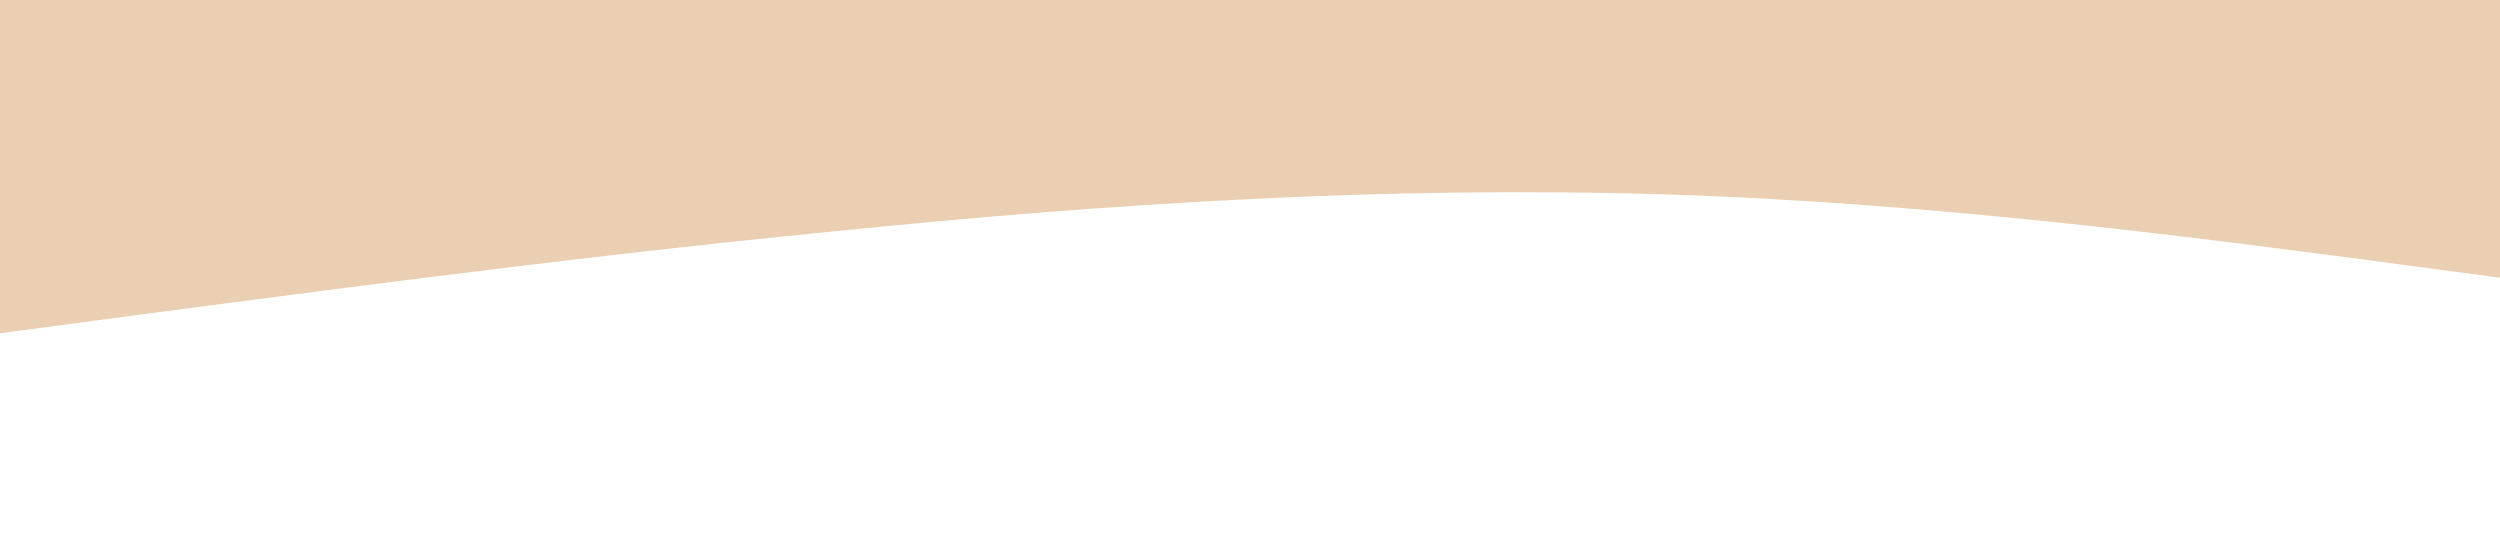
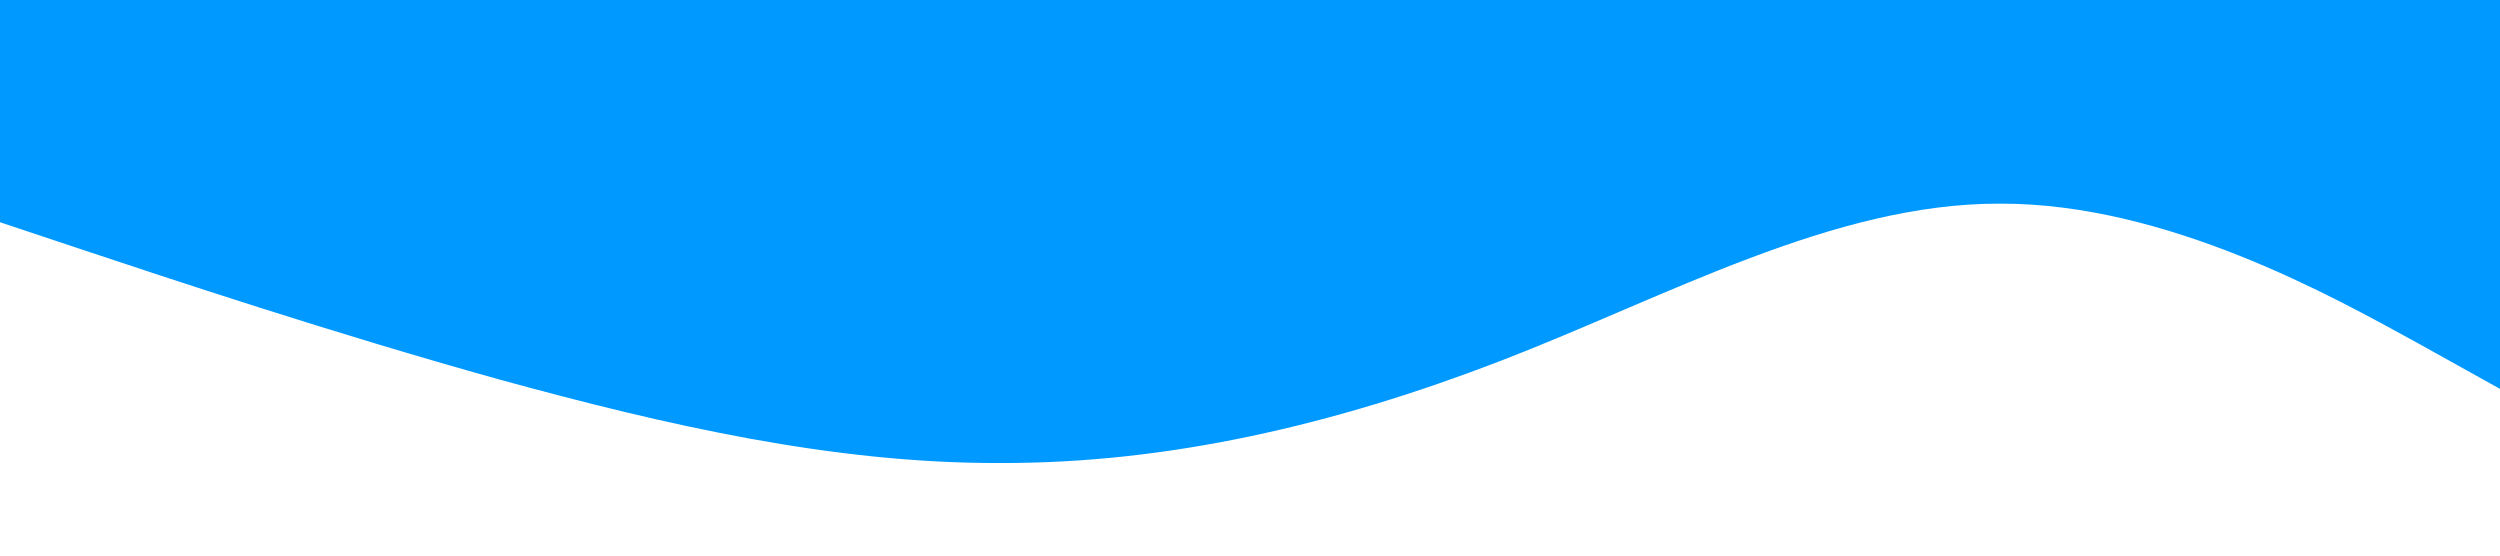
<svg xmlns="http://www.w3.org/2000/svg" viewBox="0 0 1440 320">
-   <path fill="#EBCFB2" fill-opacity="1" d="M0,192L80,181.3C160,171,320,149,480,133.3C640,117,800,107,960,112C1120,117,1280,139,1360,149.3L1440,160L1440,0L1360,0C1280,0,1120,0,960,0C800,0,640,0,480,0C320,0,160,0,80,0L0,0Z" />
+   <path fill="#0099ff" fill-opacity="1" d="M0,128L48,144C96,160,192,192,288,218.7C384,245,480,267,576,266.7C672,267,768,245,864,208C960,171,1056,117,1152,117.3C1248,117,1344,171,1392,197.3L1440,224L1440,0L1392,0C1344,0,1248,0,1152,0C1056,0,960,0,864,0C768,0,672,0,576,0C480,0,384,0,288,0C192,0,96,0,48,0L0,0Z" />
</svg>
